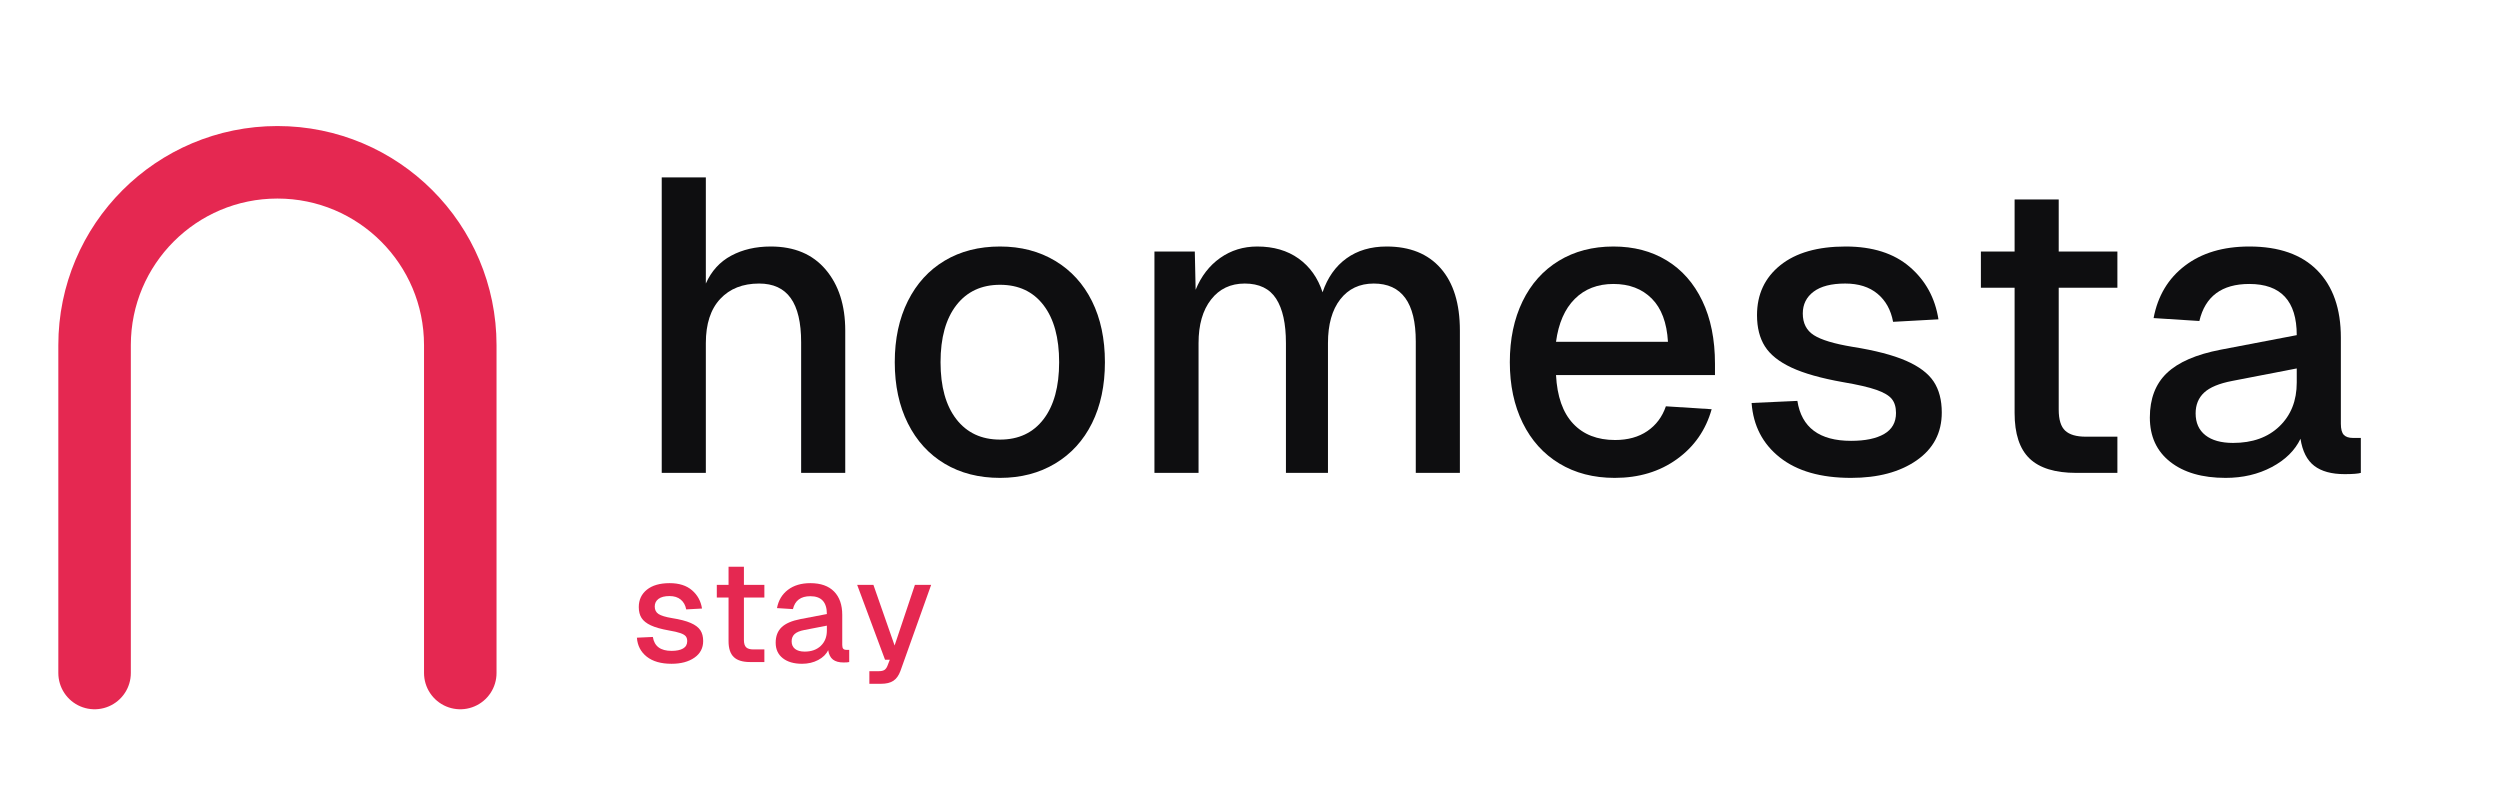
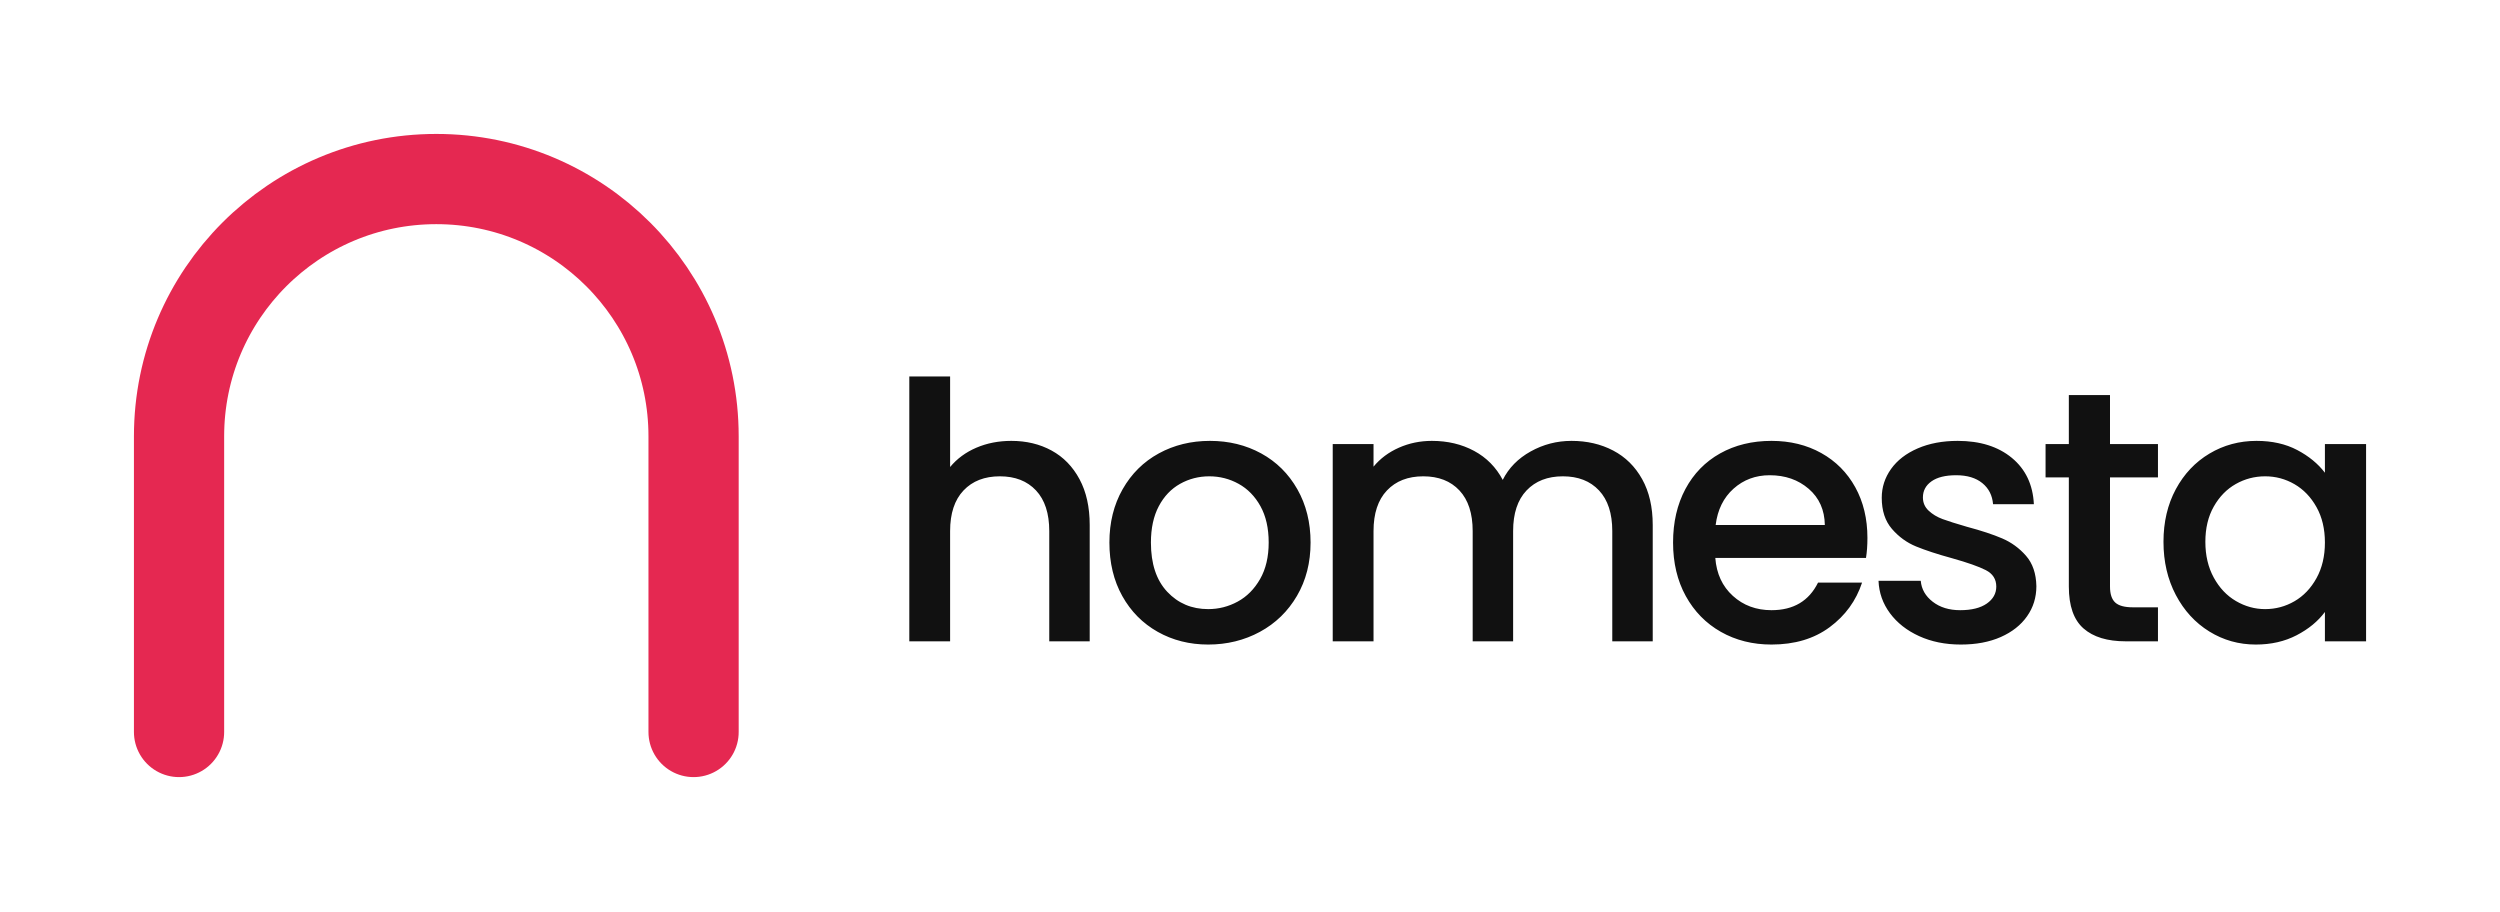
- <svg xmlns="http://www.w3.org/2000/svg" viewBox="0 0 793 250" width="793" height="250" role="img" aria-label="homesta stay">
-   <path d="M 30 213.48 L 30 109.48 A 58 58 0 0 1 146 109.48 L 146 213.48" fill="none" stroke="#E52851" stroke-width="23" stroke-linecap="round" />
-   <path d="M75 710H181V455Q201 500 242.0 522.0Q283 544 337 544Q422 544 469.0 488.5Q516 433 516 342V0H410V314Q410 385 385.0 420.0Q360 455 309 455Q250 455 215.5 418.0Q181 381 181 312V0H75Z" fill="#0E0E10" transform="translate(200.0 150) scale(0.132 -0.132)" />
-   <path d="M44 266Q44 350 75.5 413.0Q107 476 164.0 510.0Q221 544 297 544Q372 544 429.5 509.5Q487 475 518.0 412.5Q549 350 549 266Q549 182 518.0 119.5Q487 57 429.5 22.5Q372 -12 297 -12Q221 -12 164.0 22.0Q107 56 75.5 119.0Q44 182 44 266ZM439 266Q439 354 401.5 403.0Q364 452 297 452Q230 452 192.0 403.0Q154 354 154 266Q154 178 192.0 129.0Q230 80 297 80Q364 80 401.5 129.0Q439 178 439 266Z" fill="#0E0E10" transform="translate(278.012 150) scale(0.132 -0.132)" />
-   <path d="M75 532H172L174 440Q194 489 233.0 516.5Q272 544 322 544Q381 544 421.5 515.0Q462 486 479 434Q497 487 536.5 515.5Q576 544 633 544Q717 544 763.0 491.5Q809 439 809 342V0H703V316Q703 455 602 455Q551 455 521.5 417.0Q492 379 492 312V0H391V312Q391 382 367.5 418.5Q344 455 292 455Q241 455 211.0 416.5Q181 378 181 312V0H75Z" fill="#0E0E10" transform="translate(356.288 150) scale(0.132 -0.132)" />
-   <path d="M44 266Q44 349 74.5 412.0Q105 475 161.5 509.5Q218 544 293 544Q366 544 421.0 510.5Q476 477 506.5 413.5Q537 350 537 262V235H155Q159 158 196.0 118.5Q233 79 297 79Q343 79 374.5 100.5Q406 122 419 160L529 153Q508 78 445.5 33.0Q383 -12 296 -12Q220 -12 163.0 22.5Q106 57 75.0 120.0Q44 183 44 266ZM293 454Q236 454 200.0 418.0Q164 382 155 315H424Q420 384 385.0 419.0Q350 454 293 454Z" fill="#0E0E10" transform="translate(473.108 150) scale(0.132 -0.132)" />
-   <path d="M44 168 154 173Q169 77 283 77Q334 77 362.5 93.5Q391 110 391 144Q391 165 381.0 177.5Q371 190 344.0 199.5Q317 209 264 218Q185 232 140.0 253.0Q95 274 76.0 304.0Q57 334 57 379Q57 454 113.0 499.0Q169 544 270 544Q367 544 424.0 495.0Q481 446 493 369L384 363Q376 406 346.5 430.5Q317 455 269 455Q219 455 193.0 435.5Q167 416 167 383Q167 348 193.5 331.0Q220 314 286 303Q368 290 415.0 269.5Q462 249 481.5 219.5Q501 190 501 145Q501 72 440.5 30.0Q380 -12 283 -12Q174 -12 112.0 37.0Q50 86 44 168Z" fill="#0E0E10" transform="translate(549.8 150) scale(0.132 -0.132)" />
-   <path d="M131 144V445H50V532H131V657H237V532H378V445H237V152Q237 116 252.5 101.5Q268 87 302 87H378V0H279Q203 0 167.0 34.5Q131 69 131 144Z" fill="#0E0E10" transform="translate(621.74 150) scale(0.132 -0.132)" />
-   <path d="M44 133Q44 201 85.0 240.0Q126 279 214 296L397 331Q397 454 283 454Q184 454 163 365L53 372Q68 452 128.5 498.0Q189 544 283 544Q390 544 446.5 486.5Q503 429 503 325V118Q503 99 510.0 91.5Q517 84 532 84H551V0Q541 -3 512 -3Q465 -3 439.0 17.0Q413 37 406 82Q386 40 337.0 14.0Q288 -12 226 -12Q142 -12 93.0 26.5Q44 65 44 133ZM397 217V251L242 221Q195 212 174.5 193.0Q154 174 154 143Q154 109 177.5 90.5Q201 72 244 72Q314 72 355.5 112.0Q397 152 397 217Z" fill="#0E0E10" transform="translate(676.124 150) scale(0.132 -0.132)" />
-   <path d="M44 168 154 173Q169 77 283 77Q334 77 362.5 93.5Q391 110 391 144Q391 165 381.0 177.5Q371 190 344.0 199.5Q317 209 264 218Q185 232 140.0 253.0Q95 274 76.0 304.0Q57 334 57 379Q57 454 113.0 499.0Q169 544 270 544Q367 544 424.0 495.0Q481 446 493 369L384 363Q376 406 346.5 430.5Q317 455 269 455Q219 455 193.0 435.5Q167 416 167 383Q167 348 193.5 331.0Q220 314 286 303Q368 290 415.0 269.5Q462 249 481.5 219.5Q501 190 501 145Q501 72 440.5 30.0Q380 -12 283 -12Q174 -12 112.0 37.0Q50 86 44 168Z" fill="#E52851" transform="translate(200.0 210) scale(0.046 -0.046)" />
-   <path d="M131 144V445H50V532H131V657H237V532H378V445H237V152Q237 116 252.5 101.5Q268 87 302 87H378V0H279Q203 0 167.0 34.5Q131 69 131 144Z" fill="#E52851" transform="translate(225.07 210) scale(0.046 -0.046)" />
-   <path d="M44 133Q44 201 85.0 240.0Q126 279 214 296L397 331Q397 454 283 454Q184 454 163 365L53 372Q68 452 128.5 498.0Q189 544 283 544Q390 544 446.5 486.5Q503 429 503 325V118Q503 99 510.0 91.5Q517 84 532 84H551V0Q541 -3 512 -3Q465 -3 439.0 17.0Q413 37 406 82Q386 40 337.0 14.0Q288 -12 226 -12Q142 -12 93.0 26.5Q44 65 44 133ZM397 217V251L242 221Q195 212 174.5 193.0Q154 174 154 143Q154 109 177.5 90.5Q201 72 244 72Q314 72 355.5 112.0Q397 152 397 217Z" fill="#E52851" transform="translate(244.022 210) scale(0.046 -0.046)" />
-   <path d="M106 -63H170Q196 -63 209.0 -55.0Q222 -47 230 -28L247 16H214L22 532H134L280 114L420 532H532L320 -62Q303 -108 272.0 -129.0Q241 -150 186 -150H106Z" fill="#E52851" transform="translate(270.886 210) scale(0.046 -0.046)" />
+ <svg xmlns="http://www.w3.org/2000/svg" viewBox="130.07 -149.93 2798.65 1019.86" width="2799" height="1020">
+   <path d="M330.50 669.50L330.50 338.50A288.00 288.00 0 0 1 906.50 338.50L906.50 669.50" fill="none" stroke="#E52851" stroke-width="101.00" stroke-linecap="round" stroke-linejoin="round" />
+   <path d="M1349.95 437.77L1349.95 568.00L1304.67 568.00L1304.67 444.58C1304.67 424.82 1299.73 409.66 1289.85 399.10C1279.96 388.55 1266.47 383.28 1249.38 383.28C1232.28 383.28 1218.72 388.55 1208.71 399.10C1198.69 409.66 1193.68 424.82 1193.68 444.58L1193.68 568.00L1148.00 568.00L1148.00 271.48L1193.68 271.48L1193.68 372.86C1201.43 363.51 1211.24 356.30 1223.13 351.22C1235.02 346.14 1248.04 343.61 1262.20 343.61C1279.03 343.61 1294.06 347.21 1307.28 354.43C1320.50 361.64 1330.92 372.32 1338.53 386.48C1346.15 400.64 1349.95 417.74 1349.95 437.77ZM1372.00 457.41C1372.00 434.97 1376.94 415.07 1386.83 397.70C1396.71 380.34 1410.20 366.98 1427.30 357.63C1444.39 348.28 1463.49 343.61 1484.60 343.61C1505.70 343.61 1524.80 348.28 1541.90 357.63C1558.99 366.98 1572.49 380.34 1582.37 397.70C1592.25 415.07 1597.20 434.97 1597.20 457.41C1597.20 479.85 1592.12 499.75 1581.97 517.11C1571.82 534.47 1557.99 547.90 1540.50 557.38C1523.00 566.86 1503.70 571.61 1482.59 571.61C1461.76 571.61 1442.92 566.86 1426.09 557.38C1409.27 547.90 1396.04 534.54 1386.43 517.31C1376.81 500.08 1372.00 480.11 1372.00 457.41ZM1550.31 457.41C1550.31 441.38 1547.24 427.82 1541.10 416.73C1534.95 405.65 1526.80 397.30 1516.65 391.69C1506.50 386.08 1495.55 383.28 1483.80 383.28C1472.04 383.28 1461.16 386.08 1451.14 391.69C1441.12 397.30 1433.17 405.65 1427.30 416.73C1421.42 427.82 1418.48 441.38 1418.48 457.41C1418.48 481.18 1424.56 499.55 1436.71 512.50C1448.87 525.46 1464.16 531.94 1482.59 531.94C1494.35 531.94 1505.37 529.13 1515.65 523.52C1525.94 517.91 1534.28 509.50 1540.70 498.28C1547.11 487.06 1550.31 473.43 1550.31 457.41ZM1980.23 437.77L1980.23 568.00L1934.95 568.00L1934.95 444.58C1934.95 424.82 1930.01 409.66 1920.12 399.10C1910.24 388.55 1896.75 383.28 1879.65 383.28C1862.56 383.28 1849.00 388.55 1838.98 399.10C1828.96 409.66 1823.95 424.82 1823.95 444.58L1823.95 568.00L1778.67 568.00L1778.67 444.58C1778.67 424.82 1773.73 409.66 1763.85 399.10C1753.96 388.55 1740.47 383.28 1723.38 383.28C1706.28 383.28 1692.72 388.55 1682.71 399.10C1672.69 409.66 1667.68 424.82 1667.68 444.58L1667.68 568.00L1622.00 568.00L1622.00 347.21L1667.68 347.21L1667.68 372.46C1675.16 363.37 1684.64 356.30 1696.13 351.22C1707.62 346.14 1719.91 343.61 1732.99 343.61C1750.63 343.61 1766.39 347.35 1780.28 354.83C1794.17 362.31 1804.85 373.12 1812.33 387.28C1819.01 373.93 1829.43 363.31 1843.59 355.43C1857.75 347.55 1872.97 343.61 1889.27 343.61C1906.63 343.61 1922.19 347.21 1935.95 354.43C1949.71 361.64 1960.53 372.32 1968.41 386.48C1976.29 400.64 1980.23 417.74 1980.23 437.77ZM2218.98 474.64L2050.28 474.64C2051.62 492.27 2058.16 506.43 2069.92 517.11C2081.67 527.80 2096.10 533.14 2113.19 533.14C2137.77 533.14 2155.13 522.85 2165.28 502.28L2214.57 502.28C2207.89 522.59 2195.80 539.22 2178.31 552.17C2160.81 565.13 2139.11 571.61 2113.19 571.61C2092.09 571.61 2073.19 566.86 2056.49 557.38C2039.80 547.90 2026.71 534.54 2017.22 517.31C2007.74 500.08 2003.00 480.11 2003.00 457.41C2003.00 434.70 2007.61 414.73 2016.82 397.50C2026.04 380.27 2039.00 366.98 2055.69 357.63C2072.39 348.28 2091.56 343.61 2113.19 343.61C2134.03 343.61 2152.60 348.15 2168.89 357.23C2185.19 366.31 2197.88 379.07 2206.96 395.50C2216.04 411.93 2220.58 430.83 2220.58 452.20C2220.58 460.48 2220.05 467.96 2218.98 474.64ZM2172.90 437.77C2172.63 420.94 2166.62 407.45 2154.87 397.30C2143.11 387.15 2128.55 382.07 2111.19 382.07C2095.43 382.07 2081.94 387.08 2070.72 397.10C2059.50 407.12 2052.82 420.67 2050.68 437.77ZM2233.00 500.28L2280.28 500.28C2281.08 509.63 2285.56 517.44 2293.71 523.72C2301.85 530.00 2312.07 533.14 2324.36 533.14C2337.18 533.14 2347.13 530.67 2354.21 525.73C2361.29 520.78 2364.83 514.44 2364.83 506.69C2364.83 498.41 2360.89 492.27 2353.01 488.26C2345.13 484.25 2332.64 479.85 2315.54 475.04C2298.98 470.50 2285.49 466.09 2275.07 461.81C2264.66 457.54 2255.64 450.99 2248.03 442.18C2240.41 433.36 2236.61 421.74 2236.61 407.32C2236.61 395.56 2240.08 384.81 2247.02 375.06C2253.97 365.31 2263.92 357.63 2276.88 352.02C2289.83 346.41 2304.73 343.61 2321.56 343.61C2346.67 343.61 2366.90 349.95 2382.26 362.64C2397.62 375.33 2405.84 392.63 2406.91 414.53L2361.22 414.53C2360.42 404.65 2356.42 396.77 2349.20 390.89C2341.99 385.01 2332.24 382.07 2319.95 382.07C2307.93 382.07 2298.72 384.34 2292.30 388.89C2285.89 393.43 2282.69 399.44 2282.69 406.92C2282.69 412.79 2284.82 417.74 2289.10 421.74C2293.37 425.75 2298.58 428.89 2304.73 431.16C2310.87 433.43 2319.95 436.30 2331.97 439.78C2348.00 444.05 2361.16 448.39 2371.44 452.80C2381.73 457.21 2390.61 463.68 2398.09 472.23C2405.57 480.78 2409.44 492.13 2409.71 506.29C2409.71 518.85 2406.24 530.07 2399.29 539.95C2392.35 549.83 2382.53 557.58 2369.84 563.19C2357.15 568.80 2342.26 571.61 2325.16 571.61C2307.80 571.61 2292.24 568.47 2278.48 562.19C2264.72 555.91 2253.84 547.36 2245.82 536.54C2237.81 525.73 2233.53 513.64 2233.00 500.28ZM2492.13 384.48L2492.13 506.69C2492.13 514.97 2494.06 520.92 2497.94 524.52C2501.81 528.13 2508.42 529.93 2517.77 529.93L2545.82 529.93L2545.82 568.00L2509.76 568.00C2489.19 568.00 2473.43 563.19 2462.47 553.57C2451.52 543.96 2446.05 528.33 2446.05 506.69L2446.05 384.48L2420.00 384.48L2420.00 347.21L2446.05 347.21L2446.05 292.32L2492.13 292.32L2492.13 347.21L2545.82 347.21L2545.82 384.48ZM2656.18 343.61C2673.55 343.61 2688.71 347.01 2701.66 353.82C2714.62 360.64 2724.97 369.12 2732.72 379.27L2732.72 347.21L2778.80 347.21L2778.80 568.00L2732.72 568.00L2732.72 535.14C2724.97 545.56 2714.42 554.24 2701.06 561.19C2687.70 568.13 2672.48 571.61 2655.38 571.61C2636.41 571.61 2619.05 566.73 2603.29 556.98C2587.53 547.23 2575.04 533.61 2565.82 516.11C2556.61 498.61 2552.00 478.78 2552.00 456.60C2552.00 434.43 2556.61 414.80 2565.82 397.70C2575.04 380.60 2587.60 367.31 2603.49 357.83C2619.38 348.35 2636.95 343.61 2656.18 343.61ZM2665.80 383.28C2654.05 383.28 2643.09 386.15 2632.94 391.89C2622.79 397.63 2614.58 406.05 2608.30 417.14C2602.02 428.22 2598.88 441.38 2598.88 456.60C2598.88 471.83 2602.02 485.19 2608.30 496.67C2614.58 508.16 2622.86 516.91 2633.14 522.92C2643.43 528.93 2654.31 531.94 2665.80 531.94C2677.55 531.94 2688.51 529.00 2698.66 523.12C2708.81 517.24 2717.02 508.63 2723.30 497.28C2729.58 485.92 2732.72 472.63 2732.72 457.41C2732.72 442.18 2729.58 428.96 2723.30 417.74C2717.02 406.52 2708.81 397.97 2698.66 392.09C2688.51 386.21 2677.55 383.28 2665.80 383.28Z" fill="#111111" fill-rule="nonzero" />
</svg>
